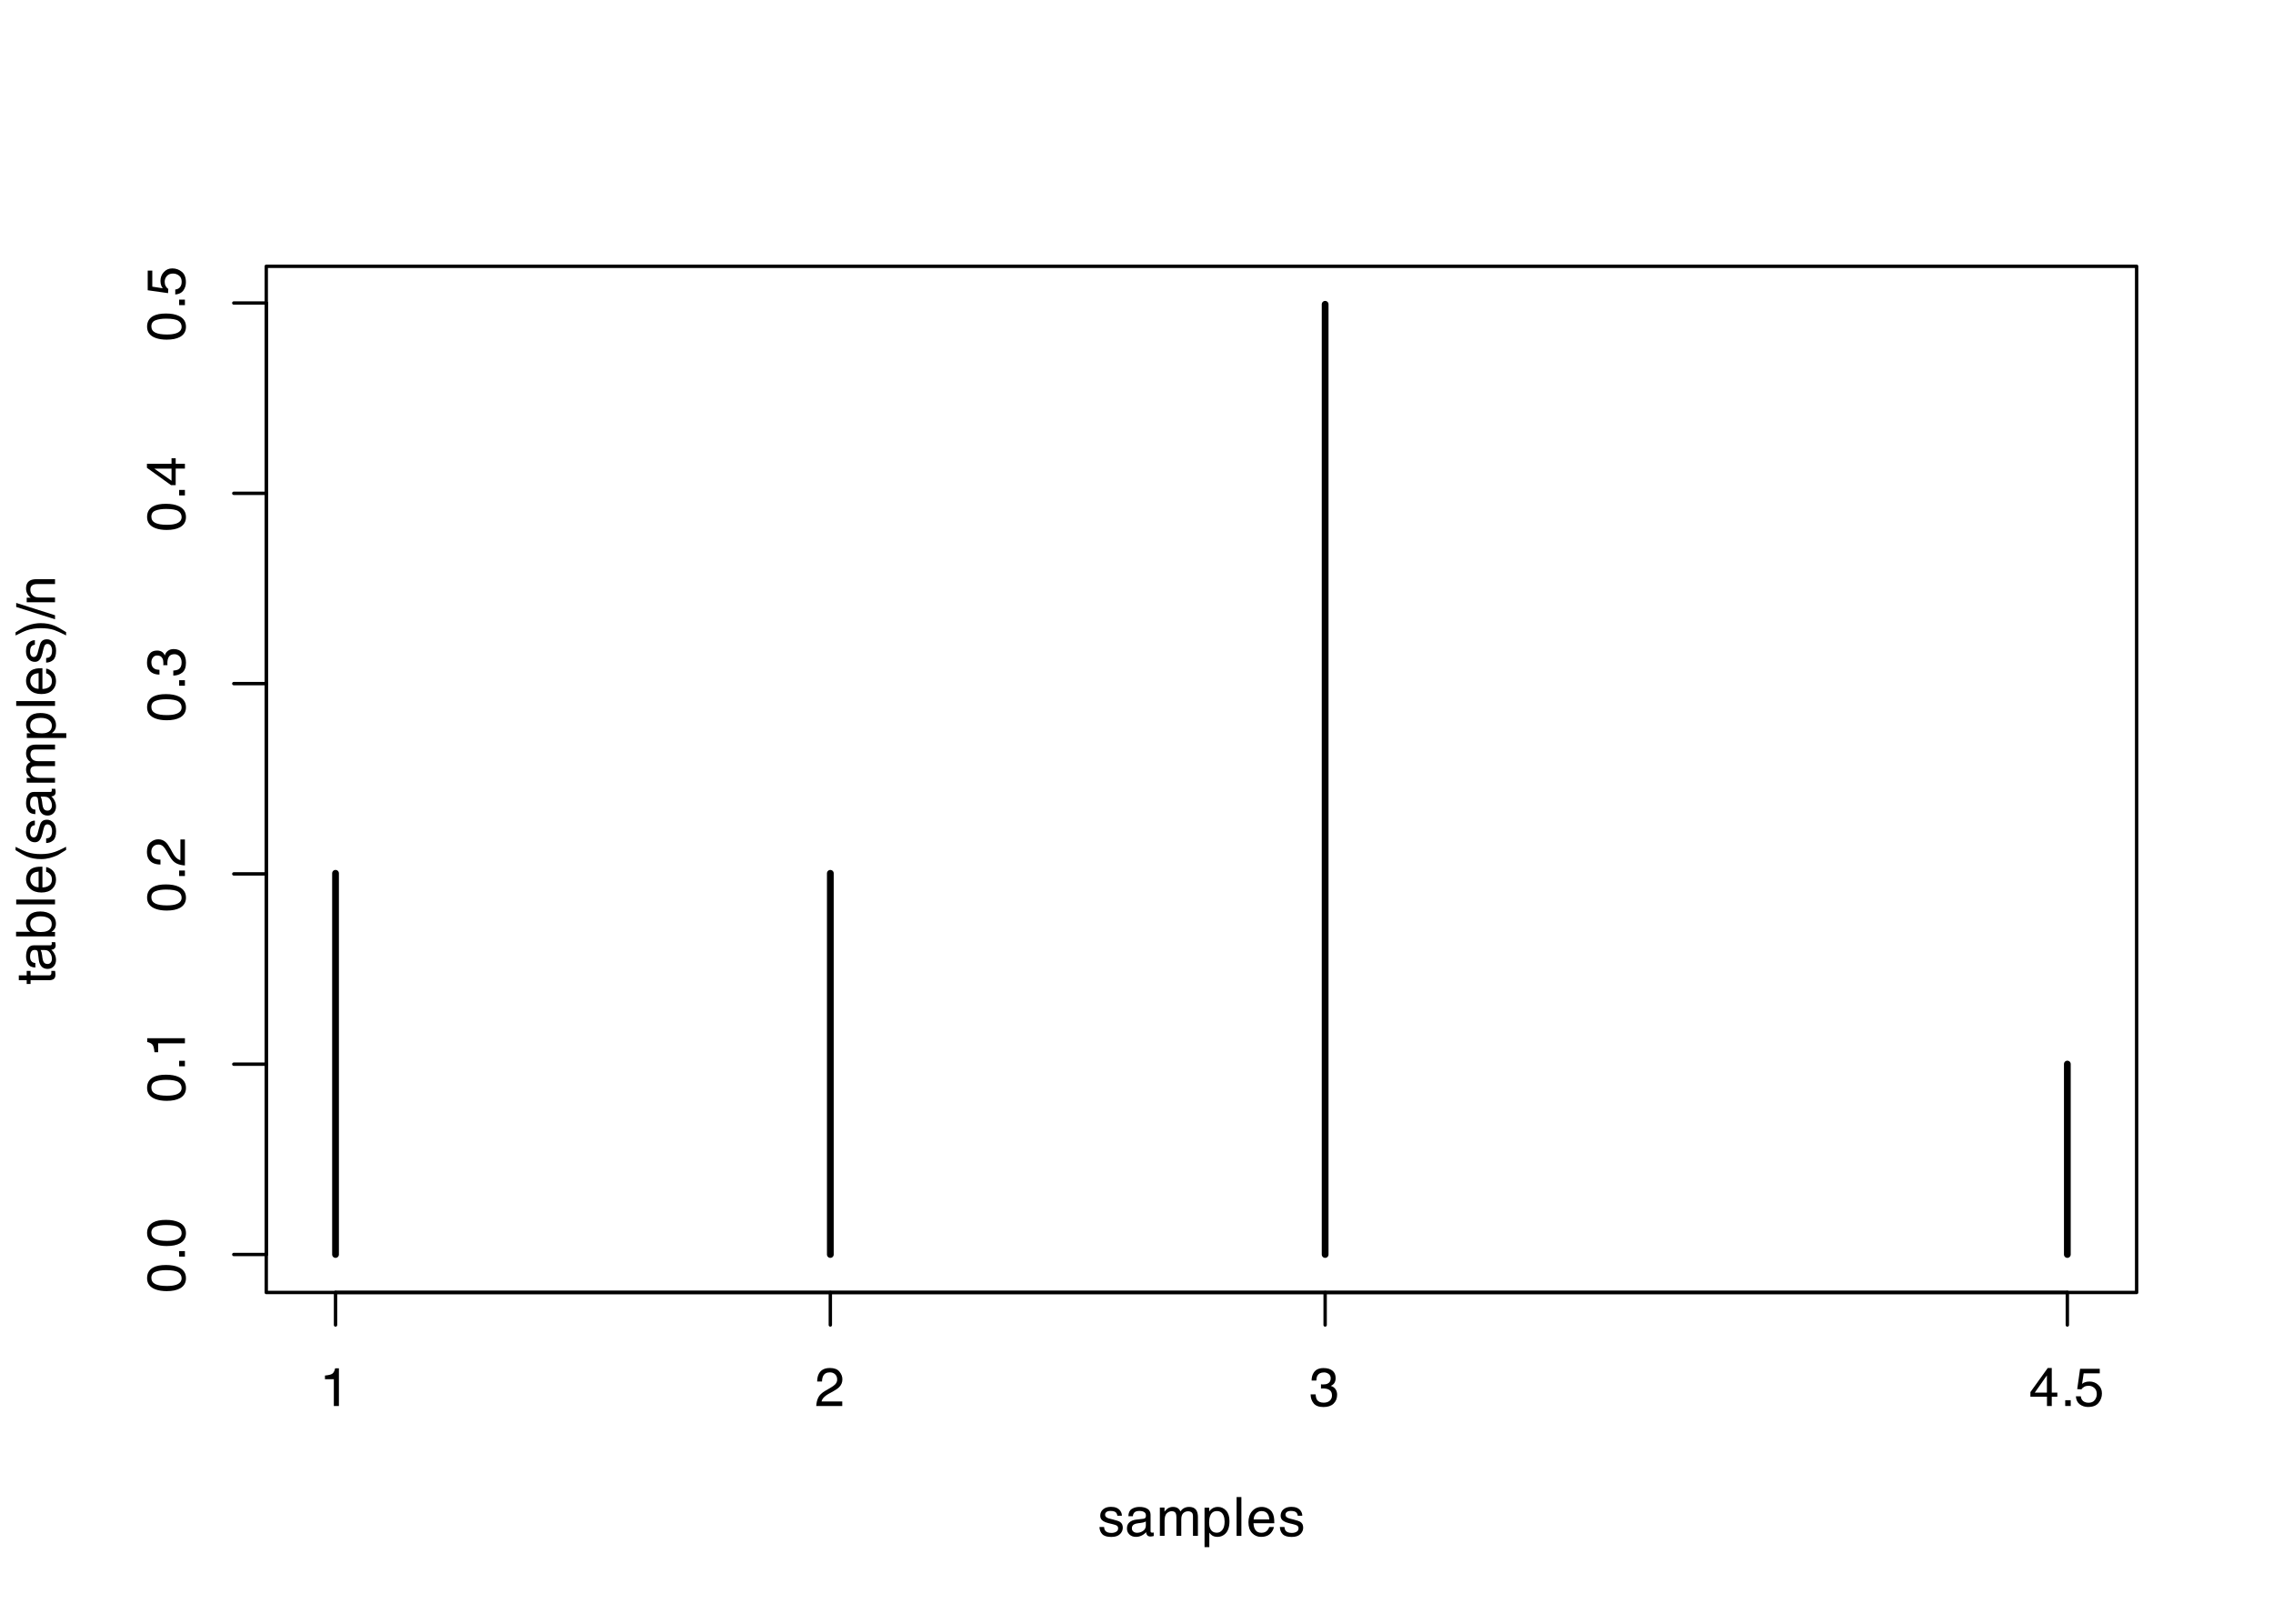
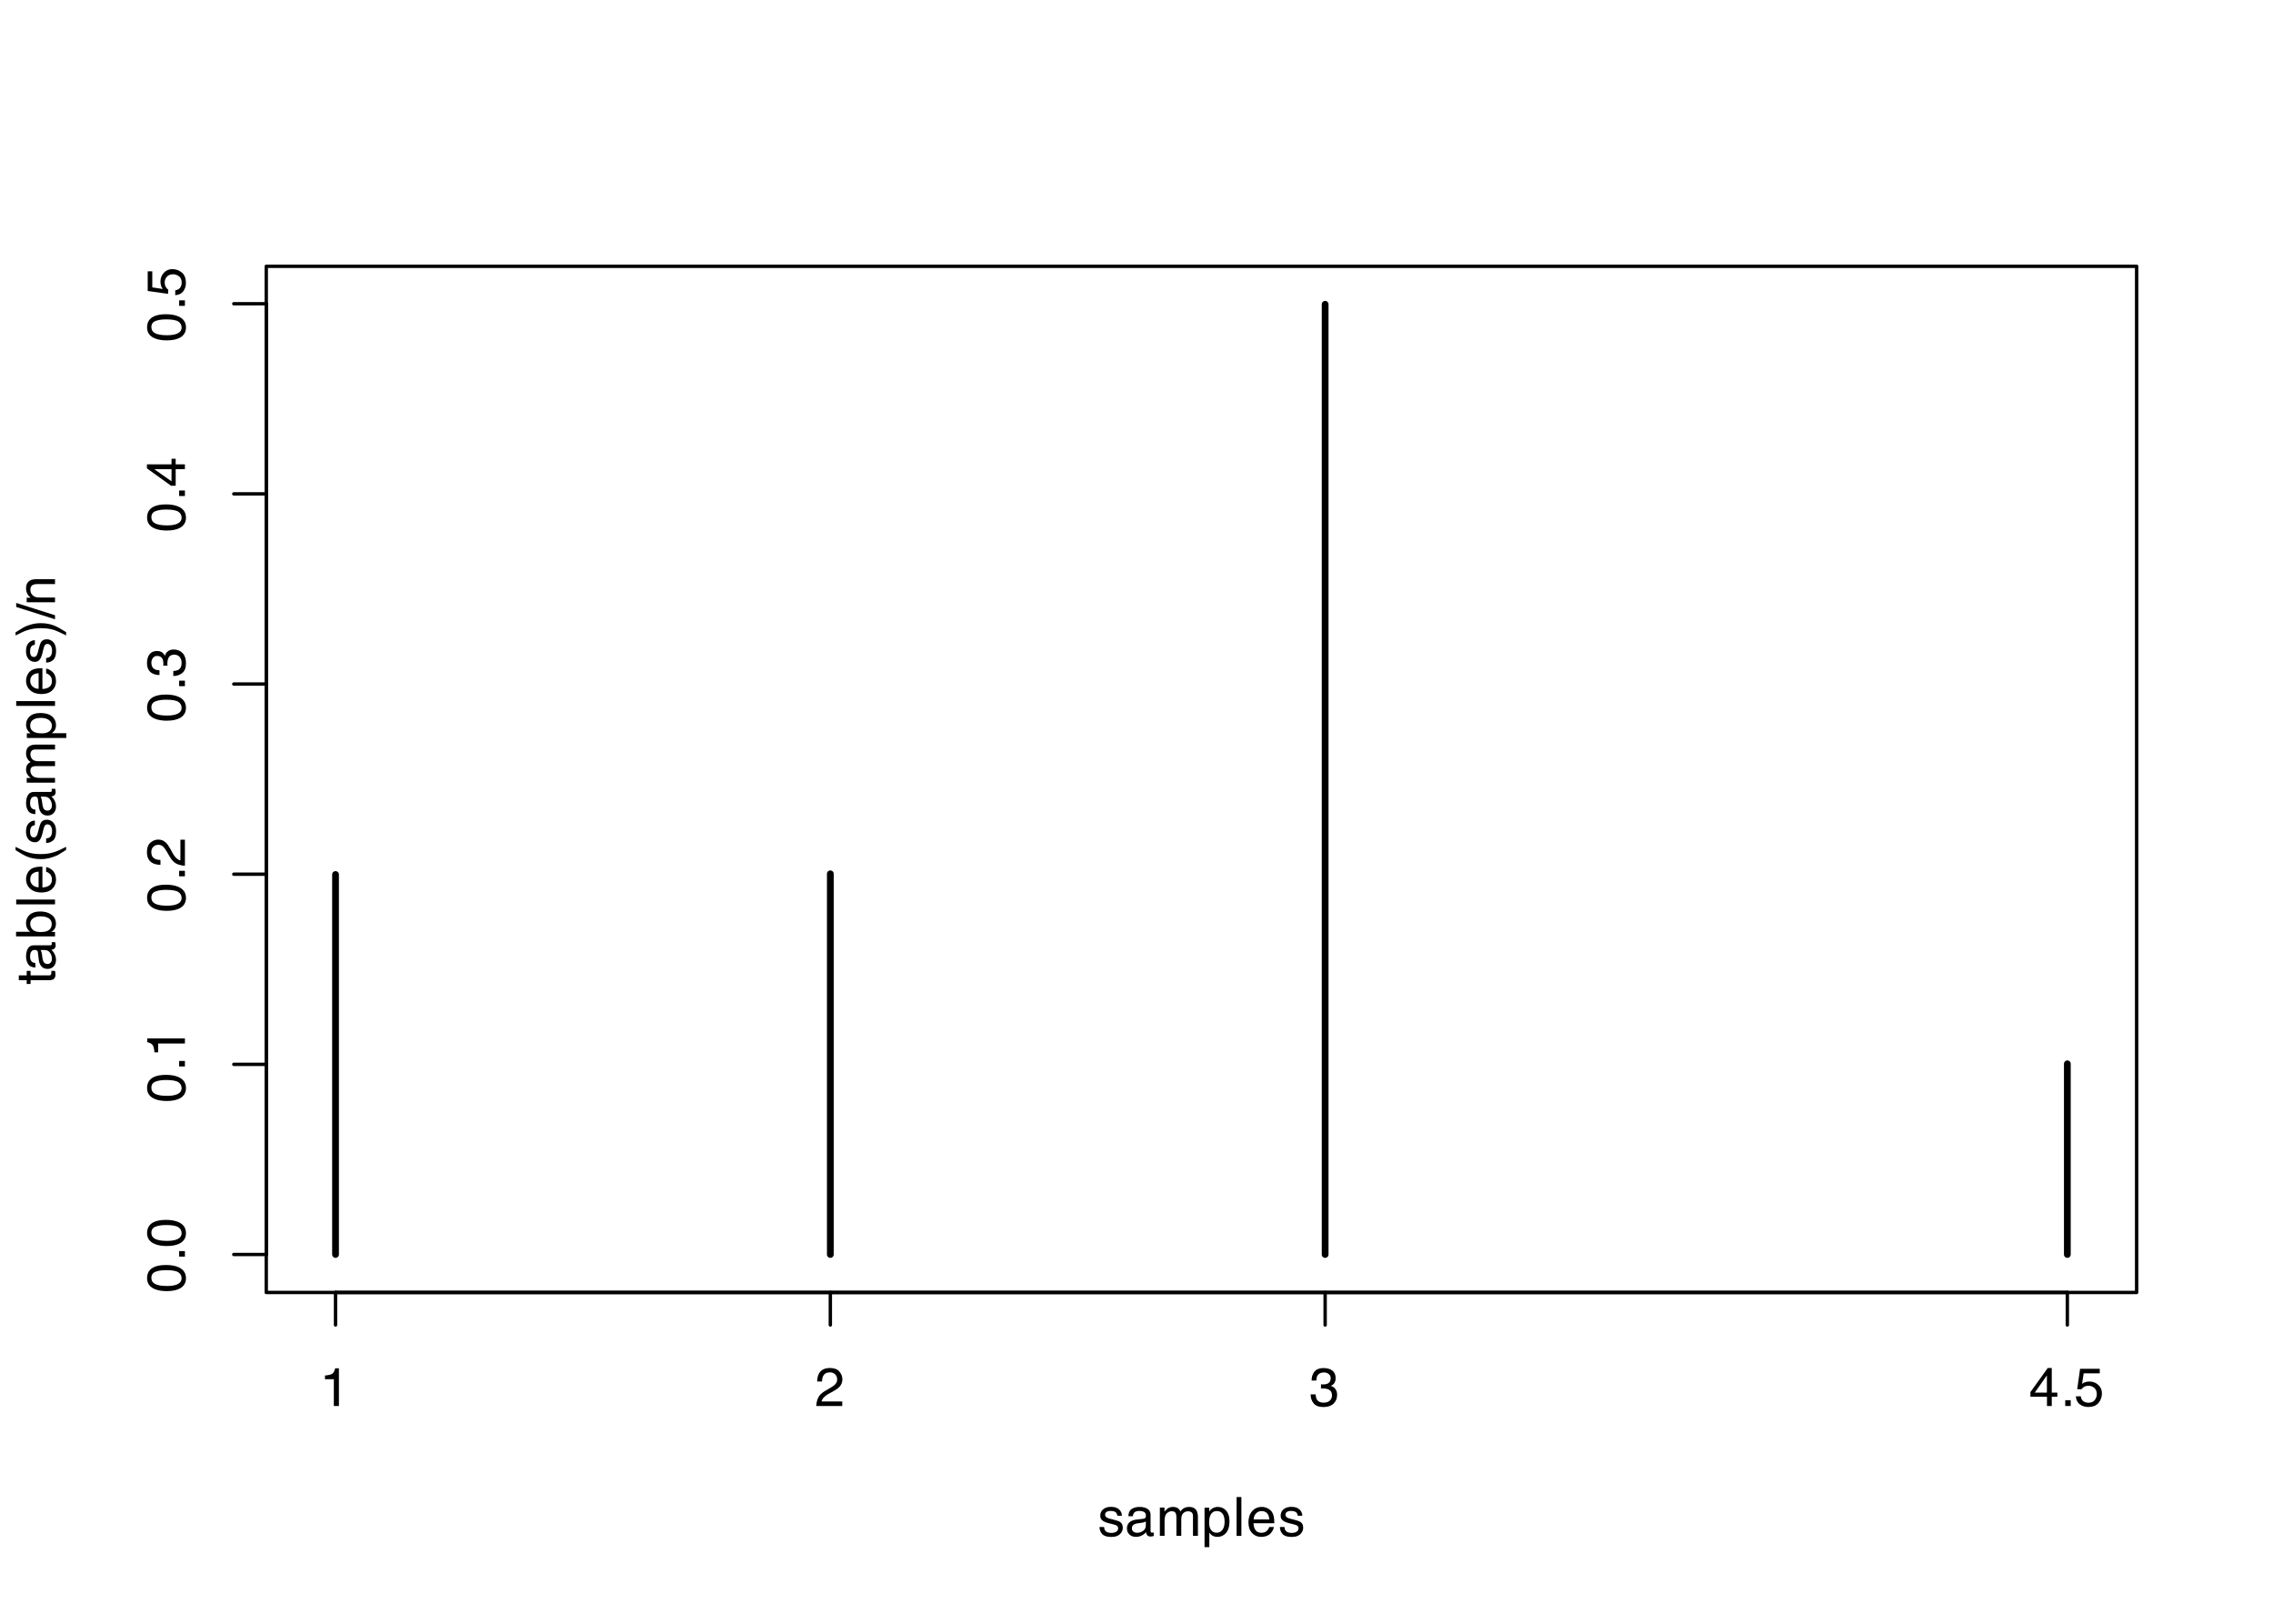
<svg xmlns="http://www.w3.org/2000/svg" xmlns:xlink="http://www.w3.org/1999/xlink" width="504pt" height="360pt" viewBox="0 0 504 360">
  <defs>
    <g>
      <g id="glyph-0-0">
        <path d="M 0 -0.391 L -8.609 -0.391 L -8.609 -7.219 L 0 -7.219 Z M -1.078 -6.141 L -7.531 -6.141 L -7.531 -1.469 L -1.078 -1.469 Z M -1.078 -6.141 " />
      </g>
      <g id="glyph-0-1">
        <path d="M -8.391 -3.25 C -8.391 -4.332 -7.941 -5.117 -7.047 -5.609 C -6.359 -5.984 -5.41 -6.172 -4.203 -6.172 C -3.066 -6.172 -2.125 -6 -1.375 -5.656 C -0.301 -5.164 0.234 -4.359 0.234 -3.234 C 0.234 -2.234 -0.203 -1.484 -1.078 -0.984 C -1.816 -0.578 -2.801 -0.375 -4.031 -0.375 C -4.977 -0.375 -5.797 -0.5 -6.484 -0.75 C -7.754 -1.207 -8.391 -2.039 -8.391 -3.25 Z M -0.734 -3.234 C -0.734 -3.785 -0.973 -4.223 -1.453 -4.547 C -1.941 -4.867 -2.848 -5.031 -4.172 -5.031 C -5.117 -5.031 -5.898 -4.91 -6.516 -4.672 C -7.129 -4.441 -7.438 -3.988 -7.438 -3.312 C -7.438 -2.688 -7.145 -2.227 -6.562 -1.938 C -5.977 -1.656 -5.117 -1.516 -3.984 -1.516 C -3.129 -1.516 -2.441 -1.609 -1.922 -1.797 C -1.129 -2.078 -0.734 -2.555 -0.734 -3.234 Z M -0.734 -3.234 " />
      </g>
      <g id="glyph-0-2">
        <path d="M -1.281 -1.031 L -1.281 -2.25 L 0 -2.25 L 0 -1.031 Z M -1.281 -1.031 " />
      </g>
      <g id="glyph-0-3">
        <path d="M -5.938 -1.156 L -6.75 -1.156 C -6.82 -1.914 -6.945 -2.441 -7.125 -2.734 C -7.301 -3.035 -7.711 -3.266 -8.359 -3.422 L -8.359 -4.25 L 0 -4.25 L 0 -3.125 L -5.938 -3.125 Z M -5.938 -1.156 " />
      </g>
      <g id="glyph-0-4">
        <path d="M 0 -0.375 C -0.719 -0.414 -1.344 -0.566 -1.875 -0.828 C -2.414 -1.086 -2.906 -1.594 -3.344 -2.344 L -4 -3.469 C -4.289 -3.969 -4.539 -4.32 -4.75 -4.531 C -5.07 -4.852 -5.441 -5.016 -5.859 -5.016 C -6.348 -5.016 -6.734 -4.863 -7.016 -4.562 C -7.305 -4.27 -7.453 -3.883 -7.453 -3.406 C -7.453 -2.676 -7.18 -2.176 -6.641 -1.906 C -6.336 -1.75 -5.93 -1.664 -5.422 -1.656 L -5.422 -0.578 C -6.148 -0.586 -6.742 -0.723 -7.203 -0.984 C -8.016 -1.441 -8.422 -2.25 -8.422 -3.406 C -8.422 -4.363 -8.16 -5.062 -7.641 -5.5 C -7.117 -5.945 -6.539 -6.172 -5.906 -6.172 C -5.238 -6.172 -4.664 -5.938 -4.188 -5.469 C -3.906 -5.195 -3.566 -4.707 -3.172 -4 L -2.734 -3.188 C -2.523 -2.812 -2.32 -2.516 -2.125 -2.297 C -1.789 -1.898 -1.414 -1.648 -1 -1.547 L -1 -6.141 L 0 -6.141 Z M 0 -0.375 " />
      </g>
      <g id="glyph-0-5">
        <path d="M 0.234 -3.125 C 0.234 -2.125 -0.035 -1.398 -0.578 -0.953 C -1.129 -0.504 -1.797 -0.281 -2.578 -0.281 L -2.578 -1.391 C -2.035 -1.43 -1.641 -1.531 -1.391 -1.688 C -0.953 -1.969 -0.734 -2.461 -0.734 -3.172 C -0.734 -3.734 -0.879 -4.18 -1.172 -4.516 C -1.473 -4.848 -1.859 -5.016 -2.328 -5.016 C -2.898 -5.016 -3.301 -4.836 -3.531 -4.484 C -3.77 -4.129 -3.891 -3.641 -3.891 -3.016 C -3.891 -2.941 -3.883 -2.867 -3.875 -2.797 C -3.875 -2.723 -3.875 -2.648 -3.875 -2.578 L -4.812 -2.578 C -4.789 -2.691 -4.781 -2.785 -4.781 -2.859 C -4.781 -2.93 -4.781 -3.008 -4.781 -3.094 C -4.781 -3.488 -4.844 -3.812 -4.969 -4.062 C -5.188 -4.508 -5.578 -4.734 -6.141 -4.734 C -6.555 -4.734 -6.875 -4.582 -7.094 -4.281 C -7.32 -3.988 -7.438 -3.645 -7.438 -3.25 C -7.438 -2.551 -7.203 -2.066 -6.734 -1.797 C -6.484 -1.648 -6.117 -1.566 -5.641 -1.547 L -5.641 -0.5 C -6.266 -0.5 -6.797 -0.625 -7.234 -0.875 C -8.016 -1.301 -8.406 -2.055 -8.406 -3.141 C -8.406 -3.992 -8.211 -4.656 -7.828 -5.125 C -7.453 -5.594 -6.898 -5.828 -6.172 -5.828 C -5.66 -5.828 -5.242 -5.691 -4.922 -5.422 C -4.723 -5.242 -4.566 -5.02 -4.453 -4.75 C -4.328 -5.188 -4.094 -5.531 -3.75 -5.781 C -3.406 -6.031 -2.984 -6.156 -2.484 -6.156 C -1.68 -6.156 -1.023 -5.891 -0.516 -5.359 C -0.016 -4.836 0.234 -4.094 0.234 -3.125 Z M 0.234 -3.125 " />
      </g>
      <g id="glyph-0-6">
        <path d="M -2.969 -3.969 L -6.781 -3.969 L -2.969 -1.281 Z M 0 -3.984 L -2.047 -3.984 L -2.047 -0.312 L -3.078 -0.312 L -8.422 -4.156 L -8.422 -5.047 L -2.969 -5.047 L -2.969 -6.281 L -2.047 -6.281 L -2.047 -5.047 L 0 -5.047 Z M 0 -3.984 " />
      </g>
      <g id="glyph-0-7">
        <path d="M -2.141 -1.484 C -1.535 -1.555 -1.117 -1.836 -0.891 -2.328 C -0.773 -2.578 -0.719 -2.863 -0.719 -3.188 C -0.719 -3.812 -0.914 -4.273 -1.312 -4.578 C -1.707 -4.879 -2.148 -5.031 -2.641 -5.031 C -3.223 -5.031 -3.676 -4.848 -4 -4.484 C -4.32 -4.129 -4.484 -3.703 -4.484 -3.203 C -4.484 -2.836 -4.41 -2.523 -4.266 -2.266 C -4.129 -2.004 -3.938 -1.785 -3.688 -1.609 L -3.734 -0.688 L -8.25 -1.328 L -8.25 -5.688 L -7.234 -5.688 L -7.234 -2.125 L -4.906 -1.766 C -5.051 -1.961 -5.16 -2.148 -5.234 -2.328 C -5.359 -2.641 -5.422 -3 -5.422 -3.406 C -5.422 -4.176 -5.172 -4.828 -4.672 -5.359 C -4.18 -5.898 -3.555 -6.172 -2.797 -6.172 C -2.004 -6.172 -1.301 -5.922 -0.688 -5.422 C -0.082 -4.93 0.219 -4.148 0.219 -3.078 C 0.219 -2.398 0.023 -1.797 -0.359 -1.266 C -0.742 -0.742 -1.336 -0.453 -2.141 -0.391 Z M -2.141 -1.484 " />
      </g>
      <g id="glyph-0-8">
        <path d="M -8.031 -0.984 L -8.031 -2.047 L -6.281 -2.047 L -6.281 -3.047 L -5.422 -3.047 L -5.422 -2.047 L -1.312 -2.047 C -1.094 -2.047 -0.945 -2.125 -0.875 -2.281 C -0.832 -2.352 -0.812 -2.488 -0.812 -2.688 C -0.812 -2.738 -0.812 -2.789 -0.812 -2.844 C -0.82 -2.906 -0.828 -2.973 -0.828 -3.047 L 0 -3.047 C 0.031 -2.93 0.051 -2.805 0.062 -2.672 C 0.082 -2.547 0.094 -2.406 0.094 -2.25 C 0.094 -1.758 -0.031 -1.426 -0.281 -1.25 C -0.531 -1.07 -0.859 -0.984 -1.266 -0.984 L -5.422 -0.984 L -5.422 -0.141 L -6.281 -0.141 L -6.281 -0.984 Z M -8.031 -0.984 " />
      </g>
      <g id="glyph-0-9">
        <path d="M -1.672 -1.578 C -1.367 -1.578 -1.129 -1.688 -0.953 -1.906 C -0.773 -2.133 -0.688 -2.398 -0.688 -2.703 C -0.688 -3.078 -0.77 -3.438 -0.938 -3.781 C -1.227 -4.375 -1.695 -4.672 -2.344 -4.672 L -3.188 -4.672 C -3.113 -4.535 -3.047 -4.363 -2.984 -4.156 C -2.93 -3.957 -2.895 -3.758 -2.875 -3.562 L -2.797 -2.938 C -2.742 -2.551 -2.66 -2.258 -2.547 -2.062 C -2.367 -1.738 -2.078 -1.578 -1.672 -1.578 Z M -3.797 -4.141 C -3.828 -4.379 -3.93 -4.539 -4.109 -4.625 C -4.203 -4.664 -4.336 -4.688 -4.516 -4.688 C -4.867 -4.688 -5.125 -4.555 -5.281 -4.297 C -5.445 -4.047 -5.531 -3.688 -5.531 -3.219 C -5.531 -2.664 -5.383 -2.273 -5.094 -2.047 C -4.926 -1.91 -4.68 -1.82 -4.359 -1.781 L -4.359 -0.797 C -5.129 -0.816 -5.664 -1.066 -5.969 -1.547 C -6.27 -2.035 -6.422 -2.598 -6.422 -3.234 C -6.422 -3.973 -6.281 -4.57 -6 -5.031 C -5.719 -5.488 -5.281 -5.719 -4.688 -5.719 L -1.078 -5.719 C -0.973 -5.719 -0.883 -5.738 -0.812 -5.781 C -0.75 -5.832 -0.719 -5.93 -0.719 -6.078 C -0.719 -6.117 -0.719 -6.164 -0.719 -6.219 C -0.727 -6.281 -0.738 -6.348 -0.75 -6.422 L 0.031 -6.422 C 0.07 -6.254 0.098 -6.125 0.109 -6.031 C 0.129 -5.945 0.141 -5.832 0.141 -5.688 C 0.141 -5.32 0.008 -5.062 -0.25 -4.906 C -0.383 -4.812 -0.578 -4.75 -0.828 -4.719 C -0.547 -4.5 -0.301 -4.188 -0.094 -3.781 C 0.113 -3.383 0.219 -2.945 0.219 -2.469 C 0.219 -1.883 0.039 -1.406 -0.312 -1.031 C -0.664 -0.664 -1.109 -0.484 -1.641 -0.484 C -2.223 -0.484 -2.676 -0.664 -3 -1.031 C -3.32 -1.395 -3.52 -1.867 -3.594 -2.453 Z M -6.422 -3.266 Z M -6.422 -3.266 " />
      </g>
      <g id="glyph-0-10">
        <path d="M -8.641 -0.688 L -8.641 -1.719 L -5.516 -1.719 C -5.816 -1.945 -6.047 -2.223 -6.203 -2.547 C -6.359 -2.867 -6.438 -3.219 -6.438 -3.594 C -6.438 -4.375 -6.164 -5.004 -5.625 -5.484 C -5.094 -5.973 -4.305 -6.219 -3.266 -6.219 C -2.266 -6.219 -1.438 -5.977 -0.781 -5.5 C -0.125 -5.02 0.203 -4.352 0.203 -3.5 C 0.203 -3.02 0.086 -2.617 -0.141 -2.297 C -0.285 -2.098 -0.504 -1.891 -0.797 -1.672 L 0 -1.672 L 0 -0.688 Z M -0.734 -3.438 C -0.734 -4.008 -0.957 -4.438 -1.406 -4.719 C -1.863 -5 -2.461 -5.141 -3.203 -5.141 C -3.867 -5.141 -4.414 -5 -4.844 -4.719 C -5.281 -4.438 -5.5 -4.02 -5.5 -3.469 C -5.5 -2.988 -5.32 -2.566 -4.969 -2.203 C -4.613 -1.836 -4.023 -1.656 -3.203 -1.656 C -2.617 -1.656 -2.141 -1.727 -1.766 -1.875 C -1.078 -2.156 -0.734 -2.676 -0.734 -3.438 Z M -0.734 -3.438 " />
      </g>
      <g id="glyph-0-11">
        <path d="M -8.609 -0.797 L -8.609 -1.859 L 0 -1.859 L 0 -0.797 Z M -8.609 -0.797 " />
      </g>
      <g id="glyph-0-12">
        <path d="M -6.422 -3.391 C -6.422 -3.836 -6.316 -4.27 -6.109 -4.688 C -5.898 -5.102 -5.629 -5.422 -5.297 -5.641 C -4.973 -5.848 -4.602 -5.988 -4.188 -6.062 C -3.895 -6.125 -3.43 -6.156 -2.797 -6.156 L -2.797 -1.547 C -2.16 -1.566 -1.648 -1.719 -1.266 -2 C -0.879 -2.281 -0.688 -2.719 -0.688 -3.312 C -0.688 -3.863 -0.867 -4.301 -1.234 -4.625 C -1.441 -4.812 -1.688 -4.945 -1.969 -5.031 L -1.969 -6.062 C -1.738 -6.039 -1.484 -5.953 -1.203 -5.797 C -0.922 -5.641 -0.688 -5.469 -0.5 -5.281 C -0.188 -4.957 0.02 -4.555 0.125 -4.078 C 0.188 -3.828 0.219 -3.539 0.219 -3.219 C 0.219 -2.438 -0.062 -1.773 -0.625 -1.234 C -1.195 -0.691 -1.992 -0.422 -3.016 -0.422 C -4.023 -0.422 -4.844 -0.691 -5.469 -1.234 C -6.102 -1.785 -6.422 -2.504 -6.422 -3.391 Z M -3.641 -5.062 C -4.098 -5.02 -4.461 -4.922 -4.734 -4.766 C -5.242 -4.484 -5.5 -4.004 -5.5 -3.328 C -5.5 -2.836 -5.32 -2.426 -4.969 -2.094 C -4.625 -1.77 -4.18 -1.598 -3.641 -1.578 Z M -6.422 -3.281 Z M -6.422 -3.281 " />
      </g>
      <g id="glyph-0-13">
        <path d="M -8.75 -3.547 C -7.562 -2.93 -6.688 -2.535 -6.125 -2.359 C -5.258 -2.078 -4.27 -1.938 -3.156 -1.938 C -2.02 -1.938 -0.984 -2.098 -0.047 -2.422 C 0.535 -2.609 1.367 -2.988 2.453 -3.562 L 2.453 -2.859 C 1.555 -2.285 0.984 -1.93 0.734 -1.797 C 0.492 -1.66 0.16 -1.516 -0.266 -1.359 C -0.836 -1.141 -1.453 -0.984 -2.109 -0.891 C -2.453 -0.848 -2.773 -0.828 -3.078 -0.828 C -4.234 -0.828 -5.266 -1.008 -6.172 -1.375 C -6.742 -1.602 -7.602 -2.082 -8.75 -2.812 Z M -8.75 -3.547 " />
      </g>
      <g id="glyph-0-14">
        <path d="M -1.969 -1.406 C -1.613 -1.438 -1.344 -1.523 -1.156 -1.672 C -0.82 -1.93 -0.656 -2.391 -0.656 -3.047 C -0.656 -3.441 -0.738 -3.785 -0.906 -4.078 C -1.07 -4.379 -1.332 -4.531 -1.688 -4.531 C -1.957 -4.531 -2.164 -4.41 -2.312 -4.172 C -2.395 -4.016 -2.492 -3.711 -2.609 -3.266 L -2.812 -2.422 C -2.945 -1.891 -3.098 -1.5 -3.266 -1.25 C -3.547 -0.789 -3.941 -0.562 -4.453 -0.562 C -5.047 -0.562 -5.523 -0.773 -5.891 -1.203 C -6.254 -1.629 -6.438 -2.207 -6.438 -2.938 C -6.438 -3.875 -6.16 -4.551 -5.609 -4.969 C -5.254 -5.238 -4.875 -5.367 -4.469 -5.359 L -4.469 -4.359 C -4.707 -4.336 -4.926 -4.254 -5.125 -4.109 C -5.395 -3.867 -5.531 -3.445 -5.531 -2.844 C -5.531 -2.445 -5.453 -2.145 -5.297 -1.938 C -5.148 -1.738 -4.953 -1.641 -4.703 -1.641 C -4.43 -1.641 -4.211 -1.773 -4.047 -2.047 C -3.953 -2.203 -3.867 -2.43 -3.797 -2.734 L -3.625 -3.422 C -3.438 -4.18 -3.258 -4.691 -3.094 -4.953 C -2.82 -5.359 -2.395 -5.562 -1.812 -5.562 C -1.258 -5.562 -0.781 -5.348 -0.375 -4.922 C 0.027 -4.504 0.234 -3.863 0.234 -3 C 0.234 -2.062 0.023 -1.395 -0.391 -1 C -0.816 -0.613 -1.344 -0.41 -1.969 -0.391 Z M -6.422 -2.953 Z M -6.422 -2.953 " />
      </g>
      <g id="glyph-0-15">
        <path d="M -6.281 -0.781 L -6.281 -1.812 L -5.391 -1.812 C -5.691 -2.062 -5.914 -2.289 -6.062 -2.5 C -6.301 -2.844 -6.422 -3.238 -6.422 -3.688 C -6.422 -4.188 -6.297 -4.586 -6.047 -4.891 C -5.91 -5.055 -5.703 -5.211 -5.422 -5.359 C -5.766 -5.586 -6.016 -5.859 -6.172 -6.172 C -6.336 -6.492 -6.422 -6.852 -6.422 -7.25 C -6.422 -8.094 -6.113 -8.664 -5.5 -8.969 C -5.176 -9.133 -4.734 -9.219 -4.172 -9.219 L 0 -9.219 L 0 -8.125 L -4.359 -8.125 C -4.773 -8.125 -5.062 -8.02 -5.219 -7.812 C -5.375 -7.602 -5.453 -7.348 -5.453 -7.047 C -5.453 -6.629 -5.312 -6.27 -5.031 -5.969 C -4.758 -5.676 -4.301 -5.531 -3.656 -5.531 L 0 -5.531 L 0 -4.453 L -4.094 -4.453 C -4.52 -4.453 -4.832 -4.398 -5.031 -4.297 C -5.32 -4.141 -5.469 -3.844 -5.469 -3.406 C -5.469 -3.008 -5.312 -2.645 -5 -2.312 C -4.695 -1.988 -4.141 -1.828 -3.328 -1.828 L 0 -1.828 L 0 -0.781 Z M -6.281 -0.781 " />
      </g>
      <g id="glyph-0-16">
        <path d="M -0.703 -3.422 C -0.703 -3.91 -0.91 -4.316 -1.328 -4.641 C -1.742 -4.973 -2.359 -5.141 -3.172 -5.141 C -3.672 -5.141 -4.102 -5.066 -4.469 -4.922 C -5.156 -4.648 -5.5 -4.148 -5.5 -3.422 C -5.5 -2.691 -5.133 -2.191 -4.406 -1.922 C -4.02 -1.773 -3.523 -1.703 -2.922 -1.703 C -2.43 -1.703 -2.02 -1.773 -1.688 -1.922 C -1.031 -2.191 -0.703 -2.691 -0.703 -3.422 Z M -6.25 -0.688 L -6.25 -1.719 L -5.422 -1.719 C -5.703 -1.926 -5.922 -2.156 -6.078 -2.406 C -6.305 -2.758 -6.422 -3.176 -6.422 -3.656 C -6.422 -4.375 -6.148 -4.977 -5.609 -5.469 C -5.066 -5.969 -4.289 -6.219 -3.281 -6.219 C -1.906 -6.219 -0.926 -5.859 -0.344 -5.141 C 0.027 -4.691 0.219 -4.164 0.219 -3.562 C 0.219 -3.094 0.113 -2.695 -0.094 -2.375 C -0.219 -2.188 -0.422 -1.977 -0.703 -1.75 L 2.5 -1.75 L 2.5 -0.688 Z M -6.25 -0.688 " />
      </g>
      <g id="glyph-0-17">
        <path d="M 2.453 -0.422 C 1.242 -1.035 0.355 -1.438 -0.203 -1.625 C -1.035 -1.895 -2.02 -2.031 -3.156 -2.031 C -4.281 -2.031 -5.312 -1.867 -6.25 -1.547 C -6.832 -1.359 -7.664 -0.977 -8.75 -0.406 L -8.75 -1.109 C -7.789 -1.711 -7.195 -2.078 -6.969 -2.203 C -6.75 -2.328 -6.441 -2.461 -6.047 -2.609 C -5.555 -2.797 -5.07 -2.93 -4.594 -3.016 C -4.113 -3.098 -3.656 -3.141 -3.219 -3.141 C -2.062 -3.141 -1.031 -2.953 -0.125 -2.578 C 0.457 -2.348 1.316 -1.875 2.453 -1.156 Z M 2.453 -0.422 " />
      </g>
      <g id="glyph-0-18">
        <path d="M -8.609 -2.734 L -8.609 -3.625 L 0 -0.891 L 0 0 Z M -8.609 -2.734 " />
      </g>
      <g id="glyph-0-19">
        <path d="M -6.281 -0.781 L -6.281 -1.781 L -5.391 -1.781 C -5.754 -2.07 -6.016 -2.383 -6.172 -2.719 C -6.336 -3.051 -6.422 -3.422 -6.422 -3.828 C -6.422 -4.711 -6.109 -5.312 -5.484 -5.625 C -5.141 -5.801 -4.656 -5.891 -4.031 -5.891 L 0 -5.891 L 0 -4.812 L -3.953 -4.812 C -4.336 -4.812 -4.645 -4.754 -4.875 -4.641 C -5.27 -4.453 -5.469 -4.113 -5.469 -3.625 C -5.469 -3.375 -5.441 -3.172 -5.391 -3.016 C -5.305 -2.723 -5.133 -2.469 -4.875 -2.25 C -4.664 -2.07 -4.453 -1.957 -4.234 -1.906 C -4.016 -1.852 -3.695 -1.828 -3.281 -1.828 L 0 -1.828 L 0 -0.781 Z M -6.422 -3.25 Z M -6.422 -3.25 " />
      </g>
      <g id="glyph-1-0">
        <path d="M 0.391 0 L 0.391 -8.609 L 7.219 -8.609 L 7.219 0 Z M 6.141 -1.078 L 6.141 -7.531 L 1.469 -7.531 L 1.469 -1.078 Z M 6.141 -1.078 " />
      </g>
      <g id="glyph-1-1">
        <path d="M 1.406 -1.969 C 1.438 -1.613 1.523 -1.344 1.672 -1.156 C 1.93 -0.82 2.391 -0.656 3.047 -0.656 C 3.441 -0.656 3.785 -0.738 4.078 -0.906 C 4.379 -1.07 4.531 -1.332 4.531 -1.688 C 4.531 -1.957 4.41 -2.164 4.172 -2.312 C 4.016 -2.395 3.711 -2.492 3.266 -2.609 L 2.422 -2.812 C 1.891 -2.945 1.5 -3.098 1.25 -3.266 C 0.789 -3.547 0.562 -3.941 0.562 -4.453 C 0.562 -5.047 0.773 -5.523 1.203 -5.891 C 1.629 -6.254 2.207 -6.438 2.938 -6.438 C 3.875 -6.438 4.551 -6.16 4.969 -5.609 C 5.238 -5.254 5.367 -4.875 5.359 -4.469 L 4.359 -4.469 C 4.336 -4.707 4.254 -4.926 4.109 -5.125 C 3.867 -5.395 3.445 -5.531 2.844 -5.531 C 2.445 -5.531 2.145 -5.453 1.938 -5.297 C 1.738 -5.148 1.641 -4.953 1.641 -4.703 C 1.641 -4.43 1.773 -4.211 2.047 -4.047 C 2.203 -3.953 2.43 -3.867 2.734 -3.797 L 3.422 -3.625 C 4.18 -3.438 4.691 -3.258 4.953 -3.094 C 5.359 -2.82 5.562 -2.395 5.562 -1.812 C 5.562 -1.258 5.348 -0.781 4.922 -0.375 C 4.504 0.027 3.863 0.234 3 0.234 C 2.062 0.234 1.395 0.023 1 -0.391 C 0.613 -0.816 0.41 -1.344 0.391 -1.969 Z M 2.953 -6.422 Z M 2.953 -6.422 " />
      </g>
      <g id="glyph-1-2">
        <path d="M 1.578 -1.672 C 1.578 -1.367 1.688 -1.129 1.906 -0.953 C 2.133 -0.773 2.398 -0.688 2.703 -0.688 C 3.078 -0.688 3.438 -0.77 3.781 -0.938 C 4.375 -1.227 4.672 -1.695 4.672 -2.344 L 4.672 -3.188 C 4.535 -3.113 4.363 -3.047 4.156 -2.984 C 3.957 -2.93 3.758 -2.895 3.562 -2.875 L 2.938 -2.797 C 2.551 -2.742 2.258 -2.66 2.062 -2.547 C 1.738 -2.367 1.578 -2.078 1.578 -1.672 Z M 4.141 -3.797 C 4.379 -3.828 4.539 -3.93 4.625 -4.109 C 4.664 -4.203 4.688 -4.336 4.688 -4.516 C 4.688 -4.867 4.555 -5.125 4.297 -5.281 C 4.047 -5.445 3.688 -5.531 3.219 -5.531 C 2.664 -5.531 2.273 -5.383 2.047 -5.094 C 1.91 -4.926 1.82 -4.68 1.781 -4.359 L 0.797 -4.359 C 0.816 -5.129 1.066 -5.664 1.547 -5.969 C 2.035 -6.27 2.598 -6.422 3.234 -6.422 C 3.973 -6.422 4.57 -6.281 5.031 -6 C 5.488 -5.719 5.719 -5.281 5.719 -4.688 L 5.719 -1.078 C 5.719 -0.973 5.738 -0.883 5.781 -0.812 C 5.832 -0.75 5.93 -0.719 6.078 -0.719 C 6.117 -0.719 6.164 -0.719 6.219 -0.719 C 6.281 -0.727 6.348 -0.738 6.422 -0.75 L 6.422 0.031 C 6.254 0.07 6.125 0.098 6.031 0.109 C 5.945 0.129 5.832 0.141 5.688 0.141 C 5.32 0.141 5.062 0.008 4.906 -0.25 C 4.812 -0.383 4.75 -0.578 4.719 -0.828 C 4.5 -0.547 4.188 -0.301 3.781 -0.094 C 3.383 0.113 2.945 0.219 2.469 0.219 C 1.883 0.219 1.406 0.039 1.031 -0.312 C 0.664 -0.664 0.484 -1.109 0.484 -1.641 C 0.484 -2.223 0.664 -2.676 1.031 -3 C 1.395 -3.32 1.867 -3.52 2.453 -3.594 Z M 3.266 -6.422 Z M 3.266 -6.422 " />
      </g>
      <g id="glyph-1-3">
        <path d="M 0.781 -6.281 L 1.812 -6.281 L 1.812 -5.391 C 2.062 -5.691 2.289 -5.914 2.5 -6.062 C 2.844 -6.301 3.238 -6.422 3.688 -6.422 C 4.188 -6.422 4.586 -6.297 4.891 -6.047 C 5.055 -5.91 5.211 -5.703 5.359 -5.422 C 5.586 -5.766 5.859 -6.016 6.172 -6.172 C 6.492 -6.336 6.852 -6.422 7.25 -6.422 C 8.094 -6.422 8.664 -6.113 8.969 -5.5 C 9.133 -5.176 9.219 -4.734 9.219 -4.172 L 9.219 0 L 8.125 0 L 8.125 -4.359 C 8.125 -4.773 8.02 -5.062 7.812 -5.219 C 7.602 -5.375 7.348 -5.453 7.047 -5.453 C 6.629 -5.453 6.27 -5.312 5.969 -5.031 C 5.676 -4.758 5.531 -4.301 5.531 -3.656 L 5.531 0 L 4.453 0 L 4.453 -4.094 C 4.453 -4.52 4.398 -4.832 4.297 -5.031 C 4.141 -5.32 3.844 -5.469 3.406 -5.469 C 3.008 -5.469 2.645 -5.312 2.312 -5 C 1.988 -4.695 1.828 -4.141 1.828 -3.328 L 1.828 0 L 0.781 0 Z M 0.781 -6.281 " />
      </g>
      <g id="glyph-1-4">
        <path d="M 3.422 -0.703 C 3.91 -0.703 4.316 -0.91 4.641 -1.328 C 4.973 -1.742 5.141 -2.359 5.141 -3.172 C 5.141 -3.672 5.066 -4.102 4.922 -4.469 C 4.648 -5.156 4.148 -5.5 3.422 -5.5 C 2.691 -5.5 2.191 -5.133 1.922 -4.406 C 1.773 -4.02 1.703 -3.523 1.703 -2.922 C 1.703 -2.43 1.773 -2.02 1.922 -1.688 C 2.191 -1.031 2.691 -0.703 3.422 -0.703 Z M 0.688 -6.25 L 1.719 -6.25 L 1.719 -5.422 C 1.926 -5.703 2.156 -5.922 2.406 -6.078 C 2.758 -6.305 3.176 -6.422 3.656 -6.422 C 4.375 -6.422 4.977 -6.148 5.469 -5.609 C 5.969 -5.066 6.219 -4.289 6.219 -3.281 C 6.219 -1.906 5.859 -0.926 5.141 -0.344 C 4.691 0.027 4.164 0.219 3.562 0.219 C 3.094 0.219 2.695 0.113 2.375 -0.094 C 2.188 -0.219 1.977 -0.422 1.75 -0.703 L 1.75 2.5 L 0.688 2.5 Z M 0.688 -6.25 " />
      </g>
      <g id="glyph-1-5">
        <path d="M 0.797 -8.609 L 1.859 -8.609 L 1.859 0 L 0.797 0 Z M 0.797 -8.609 " />
      </g>
      <g id="glyph-1-6">
        <path d="M 3.391 -6.422 C 3.836 -6.422 4.27 -6.316 4.688 -6.109 C 5.102 -5.898 5.422 -5.629 5.641 -5.297 C 5.848 -4.973 5.988 -4.602 6.062 -4.188 C 6.125 -3.895 6.156 -3.43 6.156 -2.797 L 1.547 -2.797 C 1.566 -2.16 1.719 -1.648 2 -1.266 C 2.281 -0.879 2.719 -0.688 3.312 -0.688 C 3.863 -0.688 4.301 -0.867 4.625 -1.234 C 4.812 -1.441 4.945 -1.688 5.031 -1.969 L 6.062 -1.969 C 6.039 -1.738 5.953 -1.484 5.797 -1.203 C 5.641 -0.922 5.469 -0.688 5.281 -0.5 C 4.957 -0.188 4.555 0.02 4.078 0.125 C 3.828 0.188 3.539 0.219 3.219 0.219 C 2.438 0.219 1.773 -0.062 1.234 -0.625 C 0.691 -1.195 0.422 -1.992 0.422 -3.016 C 0.422 -4.023 0.691 -4.844 1.234 -5.469 C 1.785 -6.102 2.504 -6.422 3.391 -6.422 Z M 5.062 -3.641 C 5.02 -4.098 4.922 -4.461 4.766 -4.734 C 4.484 -5.242 4.004 -5.5 3.328 -5.5 C 2.836 -5.5 2.426 -5.32 2.094 -4.969 C 1.77 -4.625 1.598 -4.18 1.578 -3.641 Z M 3.281 -6.422 Z M 3.281 -6.422 " />
      </g>
      <g id="glyph-1-7">
        <path d="M 1.156 -5.938 L 1.156 -6.75 C 1.914 -6.82 2.441 -6.945 2.734 -7.125 C 3.035 -7.301 3.266 -7.711 3.422 -8.359 L 4.25 -8.359 L 4.25 0 L 3.125 0 L 3.125 -5.938 Z M 1.156 -5.938 " />
      </g>
      <g id="glyph-1-8">
        <path d="M 0.375 0 C 0.414 -0.719 0.566 -1.344 0.828 -1.875 C 1.086 -2.414 1.594 -2.906 2.344 -3.344 L 3.469 -4 C 3.969 -4.289 4.32 -4.539 4.531 -4.75 C 4.852 -5.07 5.016 -5.441 5.016 -5.859 C 5.016 -6.348 4.863 -6.734 4.562 -7.016 C 4.27 -7.305 3.883 -7.453 3.406 -7.453 C 2.676 -7.453 2.176 -7.18 1.906 -6.641 C 1.75 -6.336 1.664 -5.93 1.656 -5.422 L 0.578 -5.422 C 0.586 -6.148 0.723 -6.742 0.984 -7.203 C 1.441 -8.016 2.25 -8.422 3.406 -8.422 C 4.363 -8.422 5.062 -8.16 5.5 -7.641 C 5.945 -7.117 6.172 -6.539 6.172 -5.906 C 6.172 -5.238 5.938 -4.664 5.469 -4.188 C 5.195 -3.906 4.707 -3.566 4 -3.172 L 3.188 -2.734 C 2.812 -2.523 2.516 -2.32 2.297 -2.125 C 1.898 -1.789 1.648 -1.414 1.547 -1 L 6.141 -1 L 6.141 0 Z M 0.375 0 " />
      </g>
      <g id="glyph-1-9">
        <path d="M 3.125 0.234 C 2.125 0.234 1.398 -0.035 0.953 -0.578 C 0.504 -1.129 0.281 -1.797 0.281 -2.578 L 1.391 -2.578 C 1.43 -2.035 1.531 -1.641 1.688 -1.391 C 1.969 -0.953 2.461 -0.734 3.172 -0.734 C 3.734 -0.734 4.18 -0.879 4.516 -1.172 C 4.848 -1.473 5.016 -1.859 5.016 -2.328 C 5.016 -2.898 4.836 -3.301 4.484 -3.531 C 4.129 -3.77 3.641 -3.891 3.016 -3.891 C 2.941 -3.891 2.867 -3.883 2.797 -3.875 C 2.723 -3.875 2.648 -3.875 2.578 -3.875 L 2.578 -4.812 C 2.691 -4.789 2.785 -4.781 2.859 -4.781 C 2.93 -4.781 3.008 -4.781 3.094 -4.781 C 3.488 -4.781 3.812 -4.844 4.062 -4.969 C 4.508 -5.188 4.734 -5.578 4.734 -6.141 C 4.734 -6.555 4.582 -6.875 4.281 -7.094 C 3.988 -7.32 3.645 -7.438 3.25 -7.438 C 2.551 -7.438 2.066 -7.203 1.797 -6.734 C 1.648 -6.484 1.566 -6.117 1.547 -5.641 L 0.5 -5.641 C 0.5 -6.266 0.625 -6.797 0.875 -7.234 C 1.301 -8.016 2.055 -8.406 3.141 -8.406 C 3.992 -8.406 4.656 -8.211 5.125 -7.828 C 5.594 -7.453 5.828 -6.898 5.828 -6.172 C 5.828 -5.66 5.691 -5.242 5.422 -4.922 C 5.242 -4.723 5.02 -4.566 4.75 -4.453 C 5.188 -4.328 5.531 -4.094 5.781 -3.75 C 6.031 -3.406 6.156 -2.984 6.156 -2.484 C 6.156 -1.68 5.891 -1.023 5.359 -0.516 C 4.836 -0.016 4.094 0.234 3.125 0.234 Z M 3.125 0.234 " />
      </g>
      <g id="glyph-1-10">
        <path d="M 3.969 -2.969 L 3.969 -6.781 L 1.281 -2.969 Z M 3.984 0 L 3.984 -2.047 L 0.312 -2.047 L 0.312 -3.078 L 4.156 -8.422 L 5.047 -8.422 L 5.047 -2.969 L 6.281 -2.969 L 6.281 -2.047 L 5.047 -2.047 L 5.047 0 Z M 3.984 0 " />
      </g>
      <g id="glyph-1-11">
        <path d="M 1.031 -1.281 L 2.25 -1.281 L 2.25 0 L 1.031 0 Z M 1.031 -1.281 " />
      </g>
      <g id="glyph-1-12">
        <path d="M 1.484 -2.141 C 1.555 -1.535 1.836 -1.117 2.328 -0.891 C 2.578 -0.773 2.863 -0.719 3.188 -0.719 C 3.812 -0.719 4.273 -0.914 4.578 -1.312 C 4.879 -1.707 5.031 -2.148 5.031 -2.641 C 5.031 -3.223 4.848 -3.676 4.484 -4 C 4.129 -4.32 3.703 -4.484 3.203 -4.484 C 2.836 -4.484 2.523 -4.41 2.266 -4.266 C 2.004 -4.129 1.785 -3.938 1.609 -3.688 L 0.688 -3.734 L 1.328 -8.25 L 5.688 -8.25 L 5.688 -7.234 L 2.125 -7.234 L 1.766 -4.906 C 1.961 -5.051 2.148 -5.16 2.328 -5.234 C 2.641 -5.359 3 -5.422 3.406 -5.422 C 4.176 -5.422 4.828 -5.172 5.359 -4.672 C 5.898 -4.18 6.172 -3.555 6.172 -2.797 C 6.172 -2.004 5.922 -1.301 5.422 -0.688 C 4.93 -0.082 4.148 0.219 3.078 0.219 C 2.398 0.219 1.797 0.023 1.266 -0.359 C 0.742 -0.742 0.453 -1.336 0.391 -2.141 Z M 1.484 -2.141 " />
      </g>
    </g>
  </defs>
  <rect x="-50.4" y="-36" width="604.8" height="432" fill="rgb(100%, 100%, 100%)" fill-opacity="1" />
-   <path fill="none" stroke-width="1.5" stroke-linecap="round" stroke-linejoin="round" stroke="rgb(0%, 0%, 0%)" stroke-opacity="1" stroke-miterlimit="10" d="M 74.398 278.133 L 74.398 193.621 " />
-   <path fill="none" stroke-width="1.5" stroke-linecap="round" stroke-linejoin="round" stroke="rgb(0%, 0%, 0%)" stroke-opacity="1" stroke-miterlimit="10" d="M 184.113 278.133 L 184.113 193.625 " />
+   <path fill="none" stroke-width="1.5" stroke-linecap="round" stroke-linejoin="round" stroke="rgb(0%, 0%, 0%)" stroke-opacity="1" stroke-miterlimit="10" d="M 74.398 278.133 L 74.398 193.887 " />
+   <path fill="none" stroke-width="1.5" stroke-linecap="round" stroke-linejoin="round" stroke="rgb(0%, 0%, 0%)" stroke-opacity="1" stroke-miterlimit="10" d="M 184.113 278.133 L 184.113 193.734 " />
  <path fill="none" stroke-width="1.5" stroke-linecap="round" stroke-linejoin="round" stroke="rgb(0%, 0%, 0%)" stroke-opacity="1" stroke-miterlimit="10" d="M 293.828 278.133 L 293.828 67.465 " />
-   <path fill="none" stroke-width="1.5" stroke-linecap="round" stroke-linejoin="round" stroke="rgb(0%, 0%, 0%)" stroke-opacity="1" stroke-miterlimit="10" d="M 458.398 278.133 L 458.398 235.914 " />
-   <path fill="none" stroke-width="0.75" stroke-linecap="round" stroke-linejoin="round" stroke="rgb(0%, 0%, 0%)" stroke-opacity="1" stroke-miterlimit="10" d="M 59.039 278.133 L 59.039 67.18 " />
+   <path fill="none" stroke-width="1.5" stroke-linecap="round" stroke-linejoin="round" stroke="rgb(0%, 0%, 0%)" stroke-opacity="1" stroke-miterlimit="10" d="M 458.398 278.133 L 458.398 235.859 " />
+   <path fill="none" stroke-width="0.75" stroke-linecap="round" stroke-linejoin="round" stroke="rgb(0%, 0%, 0%)" stroke-opacity="1" stroke-miterlimit="10" d="M 59.039 278.133 L 59.039 67.34 " />
  <path fill="none" stroke-width="0.75" stroke-linecap="round" stroke-linejoin="round" stroke="rgb(0%, 0%, 0%)" stroke-opacity="1" stroke-miterlimit="10" d="M 59.039 278.133 L 51.84 278.133 " />
-   <path fill="none" stroke-width="0.75" stroke-linecap="round" stroke-linejoin="round" stroke="rgb(0%, 0%, 0%)" stroke-opacity="1" stroke-miterlimit="10" d="M 59.039 235.941 L 51.84 235.941 " />
-   <path fill="none" stroke-width="0.75" stroke-linecap="round" stroke-linejoin="round" stroke="rgb(0%, 0%, 0%)" stroke-opacity="1" stroke-miterlimit="10" d="M 59.039 193.754 L 51.84 193.754 " />
-   <path fill="none" stroke-width="0.75" stroke-linecap="round" stroke-linejoin="round" stroke="rgb(0%, 0%, 0%)" stroke-opacity="1" stroke-miterlimit="10" d="M 59.039 151.562 L 51.84 151.562 " />
-   <path fill="none" stroke-width="0.75" stroke-linecap="round" stroke-linejoin="round" stroke="rgb(0%, 0%, 0%)" stroke-opacity="1" stroke-miterlimit="10" d="M 59.039 109.371 L 51.84 109.371 " />
-   <path fill="none" stroke-width="0.75" stroke-linecap="round" stroke-linejoin="round" stroke="rgb(0%, 0%, 0%)" stroke-opacity="1" stroke-miterlimit="10" d="M 59.039 67.18 L 51.84 67.18 " />
+   <path fill="none" stroke-width="0.75" stroke-linecap="round" stroke-linejoin="round" stroke="rgb(0%, 0%, 0%)" stroke-opacity="1" stroke-miterlimit="10" d="M 59.039 235.977 L 51.84 235.977 " />
+   <path fill="none" stroke-width="0.75" stroke-linecap="round" stroke-linejoin="round" stroke="rgb(0%, 0%, 0%)" stroke-opacity="1" stroke-miterlimit="10" d="M 59.039 193.816 L 51.84 193.816 " />
+   <path fill="none" stroke-width="0.75" stroke-linecap="round" stroke-linejoin="round" stroke="rgb(0%, 0%, 0%)" stroke-opacity="1" stroke-miterlimit="10" d="M 59.039 151.66 L 51.84 151.66 " />
+   <path fill="none" stroke-width="0.75" stroke-linecap="round" stroke-linejoin="round" stroke="rgb(0%, 0%, 0%)" stroke-opacity="1" stroke-miterlimit="10" d="M 59.039 109.5 L 51.84 109.5 " />
+   <path fill="none" stroke-width="0.75" stroke-linecap="round" stroke-linejoin="round" stroke="rgb(0%, 0%, 0%)" stroke-opacity="1" stroke-miterlimit="10" d="M 59.039 67.34 L 51.84 67.34 " />
  <g fill="rgb(0%, 0%, 0%)" fill-opacity="1">
    <use xlink:href="#glyph-0-1" x="41.002" y="286.633" />
    <use xlink:href="#glyph-0-2" x="41.002" y="279.633" />
    <use xlink:href="#glyph-0-1" x="41.002" y="276.633" />
  </g>
  <g fill="rgb(0%, 0%, 0%)" fill-opacity="1">
-     <use xlink:href="#glyph-0-1" x="41.002" y="244.441" />
-     <use xlink:href="#glyph-0-2" x="41.002" y="237.441" />
-     <use xlink:href="#glyph-0-3" x="41.002" y="234.441" />
+     <use xlink:href="#glyph-0-1" x="41.002" y="244.477" />
+     <use xlink:href="#glyph-0-2" x="41.002" y="237.477" />
+     <use xlink:href="#glyph-0-3" x="41.002" y="234.477" />
  </g>
  <g fill="rgb(0%, 0%, 0%)" fill-opacity="1">
-     <use xlink:href="#glyph-0-1" x="41.002" y="202.254" />
-     <use xlink:href="#glyph-0-2" x="41.002" y="195.254" />
-     <use xlink:href="#glyph-0-4" x="41.002" y="192.254" />
+     <use xlink:href="#glyph-0-1" x="41.002" y="202.316" />
+     <use xlink:href="#glyph-0-2" x="41.002" y="195.316" />
+     <use xlink:href="#glyph-0-4" x="41.002" y="192.316" />
  </g>
  <g fill="rgb(0%, 0%, 0%)" fill-opacity="1">
-     <use xlink:href="#glyph-0-1" x="41.002" y="160.062" />
-     <use xlink:href="#glyph-0-2" x="41.002" y="153.062" />
-     <use xlink:href="#glyph-0-5" x="41.002" y="150.062" />
+     <use xlink:href="#glyph-0-1" x="41.002" y="160.16" />
+     <use xlink:href="#glyph-0-2" x="41.002" y="153.16" />
+     <use xlink:href="#glyph-0-5" x="41.002" y="150.16" />
  </g>
  <g fill="rgb(0%, 0%, 0%)" fill-opacity="1">
-     <use xlink:href="#glyph-0-1" x="41.002" y="117.871" />
-     <use xlink:href="#glyph-0-2" x="41.002" y="110.871" />
-     <use xlink:href="#glyph-0-6" x="41.002" y="107.871" />
+     <use xlink:href="#glyph-0-1" x="41.002" y="118" />
+     <use xlink:href="#glyph-0-2" x="41.002" y="111" />
+     <use xlink:href="#glyph-0-6" x="41.002" y="108" />
  </g>
  <g fill="rgb(0%, 0%, 0%)" fill-opacity="1">
-     <use xlink:href="#glyph-0-1" x="41.002" y="75.68" />
-     <use xlink:href="#glyph-0-2" x="41.002" y="68.68" />
-     <use xlink:href="#glyph-0-7" x="41.002" y="65.68" />
+     <use xlink:href="#glyph-0-1" x="41.002" y="75.84" />
+     <use xlink:href="#glyph-0-2" x="41.002" y="68.84" />
+     <use xlink:href="#glyph-0-7" x="41.002" y="65.84" />
  </g>
  <path fill="none" stroke-width="0.75" stroke-linecap="round" stroke-linejoin="round" stroke="rgb(0%, 0%, 0%)" stroke-opacity="1" stroke-miterlimit="10" d="M 59.039 286.559 L 473.762 286.559 L 473.762 59.039 L 59.039 59.039 Z M 59.039 286.559 " />
  <g fill="rgb(0%, 0%, 0%)" fill-opacity="1">
    <use xlink:href="#glyph-1-1" x="243.398" y="340.521" />
    <use xlink:href="#glyph-1-2" x="249.398" y="340.521" />
    <use xlink:href="#glyph-1-3" x="256.398" y="340.521" />
    <use xlink:href="#glyph-1-4" x="266.398" y="340.521" />
    <use xlink:href="#glyph-1-5" x="273.398" y="340.521" />
    <use xlink:href="#glyph-1-6" x="276.398" y="340.521" />
    <use xlink:href="#glyph-1-1" x="283.398" y="340.521" />
  </g>
  <g fill="rgb(0%, 0%, 0%)" fill-opacity="1">
    <use xlink:href="#glyph-0-8" x="12.201" y="218.301" />
    <use xlink:href="#glyph-0-9" x="12.201" y="215.301" />
    <use xlink:href="#glyph-0-10" x="12.201" y="208.301" />
    <use xlink:href="#glyph-0-11" x="12.201" y="201.301" />
    <use xlink:href="#glyph-0-12" x="12.201" y="198.301" />
    <use xlink:href="#glyph-0-13" x="12.201" y="191.301" />
    <use xlink:href="#glyph-0-14" x="12.201" y="187.301" />
    <use xlink:href="#glyph-0-9" x="12.201" y="181.301" />
    <use xlink:href="#glyph-0-15" x="12.201" y="174.301" />
    <use xlink:href="#glyph-0-16" x="12.201" y="164.301" />
    <use xlink:href="#glyph-0-11" x="12.201" y="157.301" />
    <use xlink:href="#glyph-0-12" x="12.201" y="154.301" />
    <use xlink:href="#glyph-0-14" x="12.201" y="147.301" />
    <use xlink:href="#glyph-0-17" x="12.201" y="141.301" />
    <use xlink:href="#glyph-0-18" x="12.201" y="137.301" />
    <use xlink:href="#glyph-0-19" x="12.201" y="134.301" />
  </g>
  <path fill="none" stroke-width="0.75" stroke-linecap="round" stroke-linejoin="round" stroke="rgb(0%, 0%, 0%)" stroke-opacity="1" stroke-miterlimit="10" d="M 74.398 286.559 L 458.398 286.559 " />
  <path fill="none" stroke-width="0.75" stroke-linecap="round" stroke-linejoin="round" stroke="rgb(0%, 0%, 0%)" stroke-opacity="1" stroke-miterlimit="10" d="M 74.398 286.559 L 74.398 293.762 " />
  <path fill="none" stroke-width="0.75" stroke-linecap="round" stroke-linejoin="round" stroke="rgb(0%, 0%, 0%)" stroke-opacity="1" stroke-miterlimit="10" d="M 184.113 286.559 L 184.113 293.762 " />
  <path fill="none" stroke-width="0.75" stroke-linecap="round" stroke-linejoin="round" stroke="rgb(0%, 0%, 0%)" stroke-opacity="1" stroke-miterlimit="10" d="M 293.828 286.559 L 293.828 293.762 " />
  <path fill="none" stroke-width="0.75" stroke-linecap="round" stroke-linejoin="round" stroke="rgb(0%, 0%, 0%)" stroke-opacity="1" stroke-miterlimit="10" d="M 458.398 286.559 L 458.398 293.762 " />
  <g fill="rgb(0%, 0%, 0%)" fill-opacity="1">
    <use xlink:href="#glyph-1-7" x="70.898" y="311.721" />
  </g>
  <g fill="rgb(0%, 0%, 0%)" fill-opacity="1">
    <use xlink:href="#glyph-1-8" x="180.613" y="311.721" />
  </g>
  <g fill="rgb(0%, 0%, 0%)" fill-opacity="1">
    <use xlink:href="#glyph-1-9" x="290.328" y="311.721" />
  </g>
  <g fill="rgb(0%, 0%, 0%)" fill-opacity="1">
    <use xlink:href="#glyph-1-10" x="449.898" y="311.721" />
    <use xlink:href="#glyph-1-11" x="456.898" y="311.721" />
    <use xlink:href="#glyph-1-12" x="459.898" y="311.721" />
  </g>
</svg>
